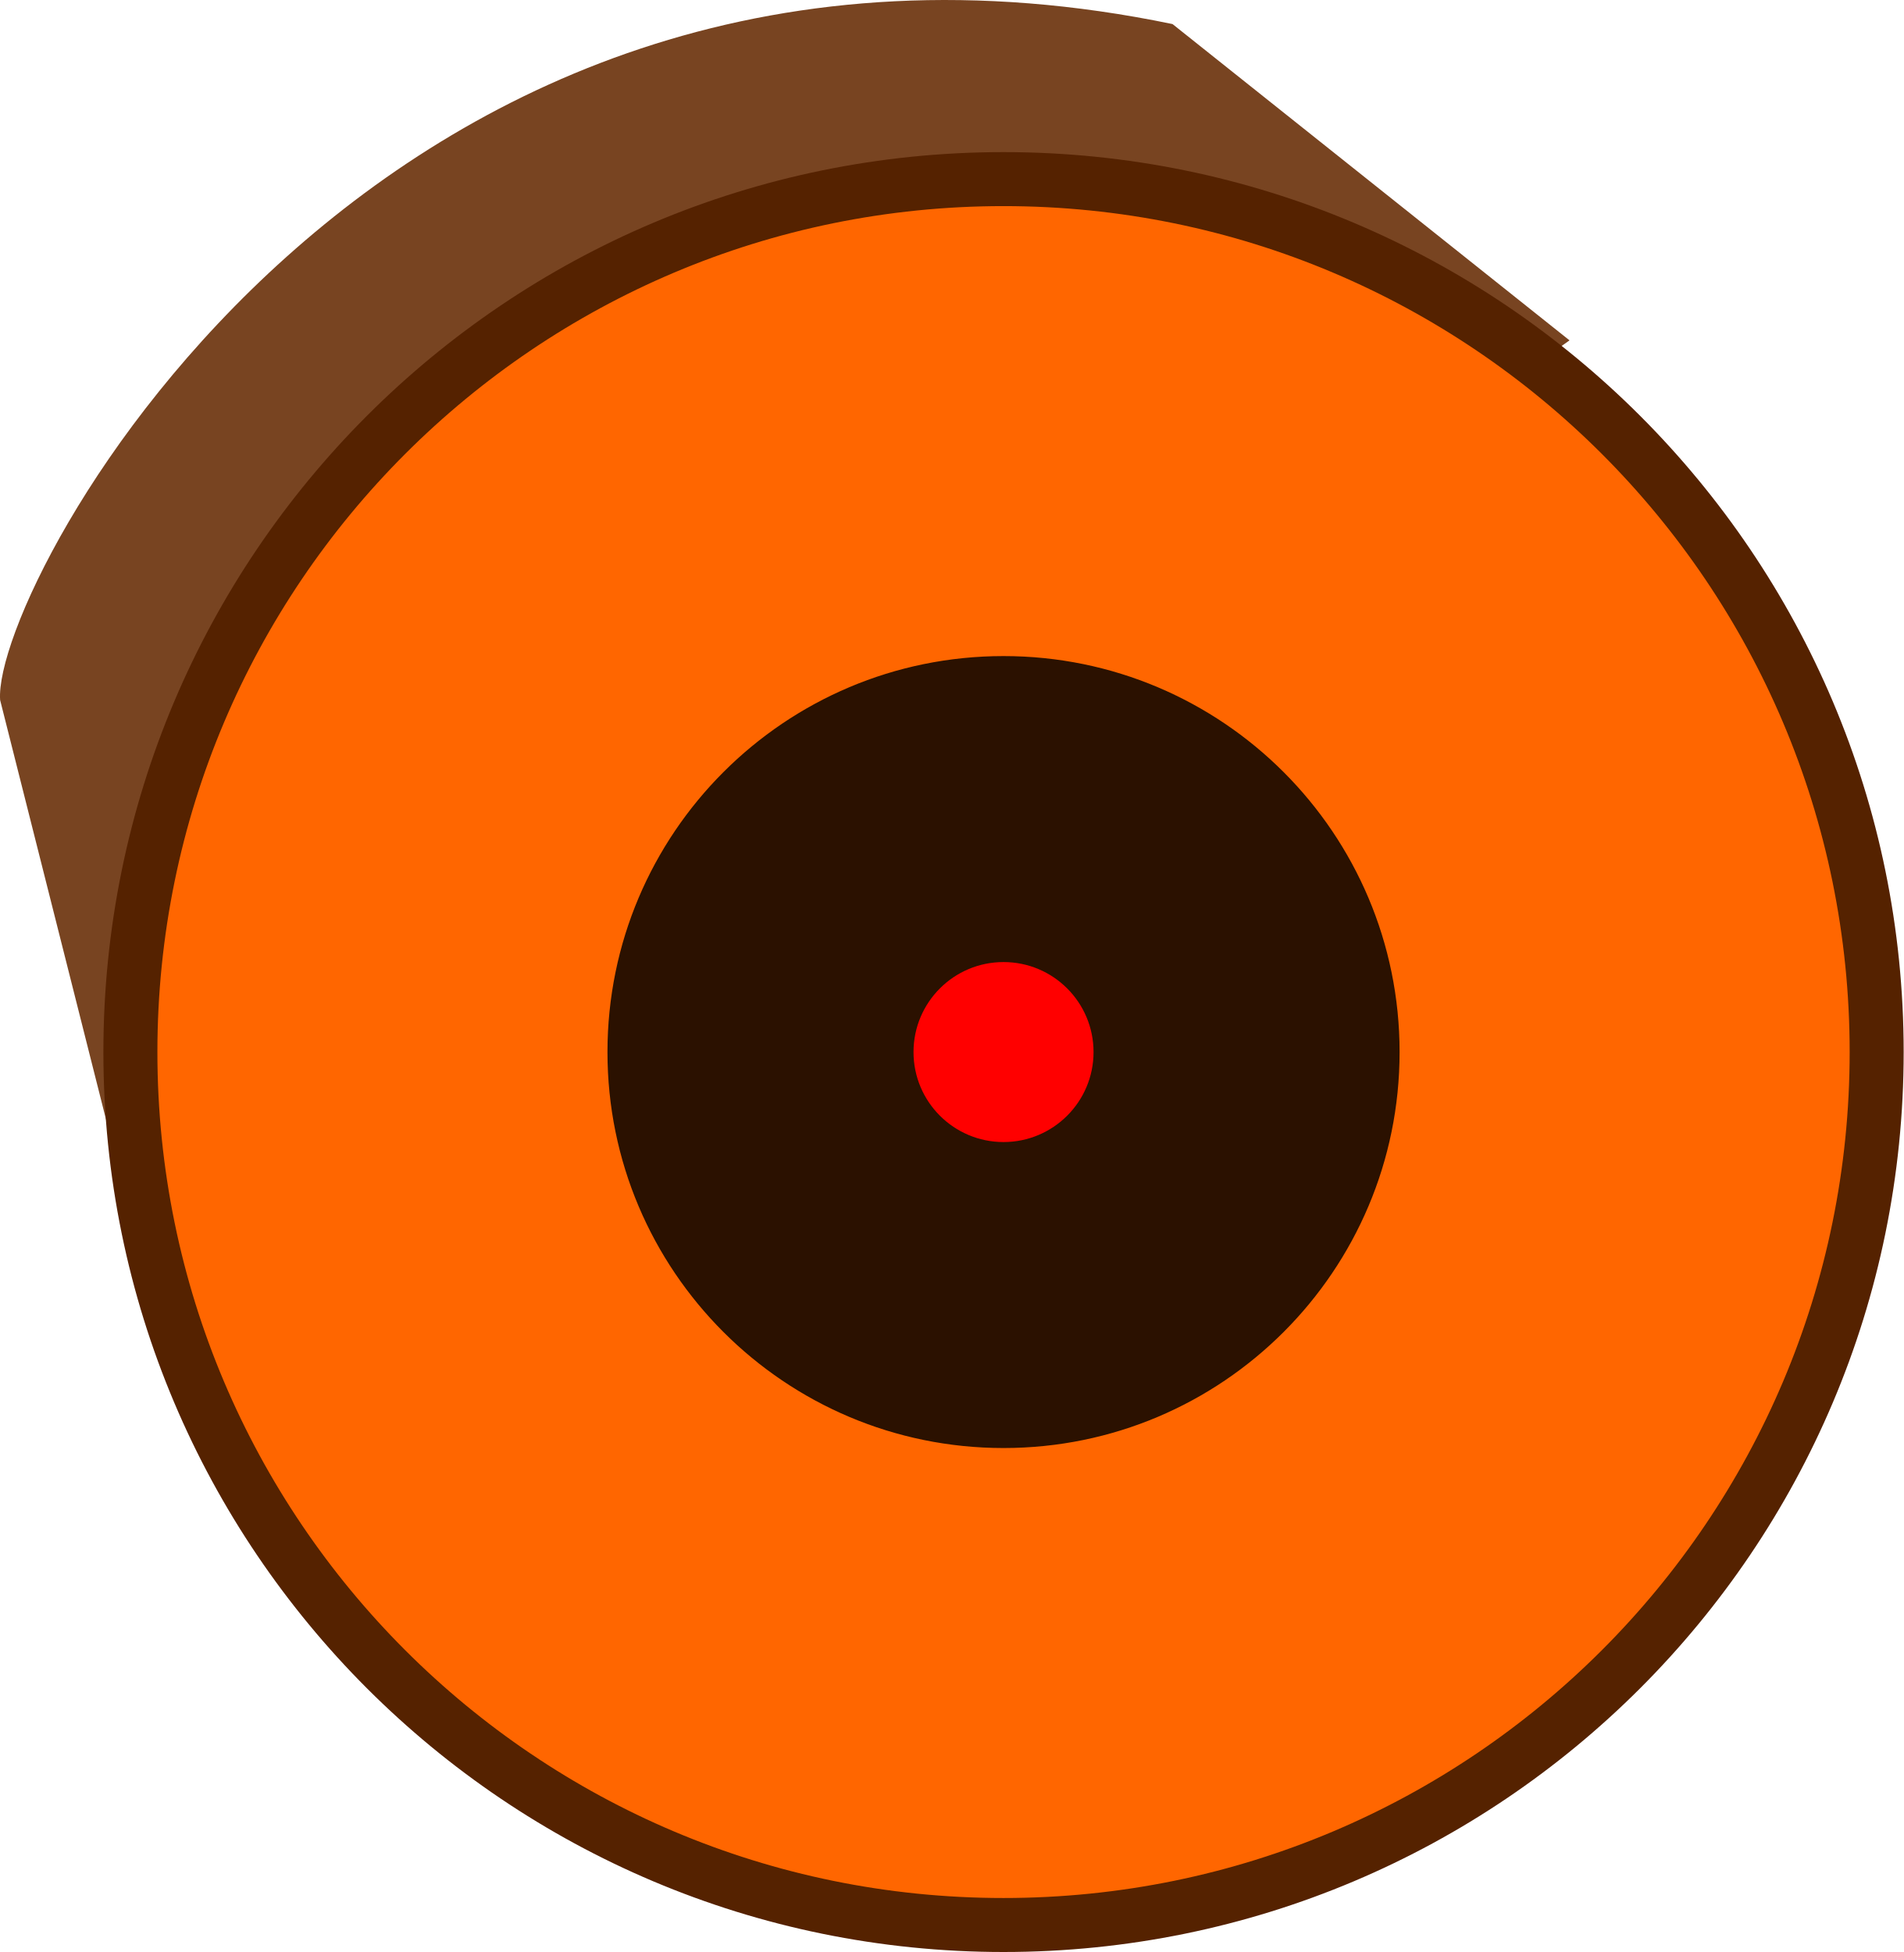
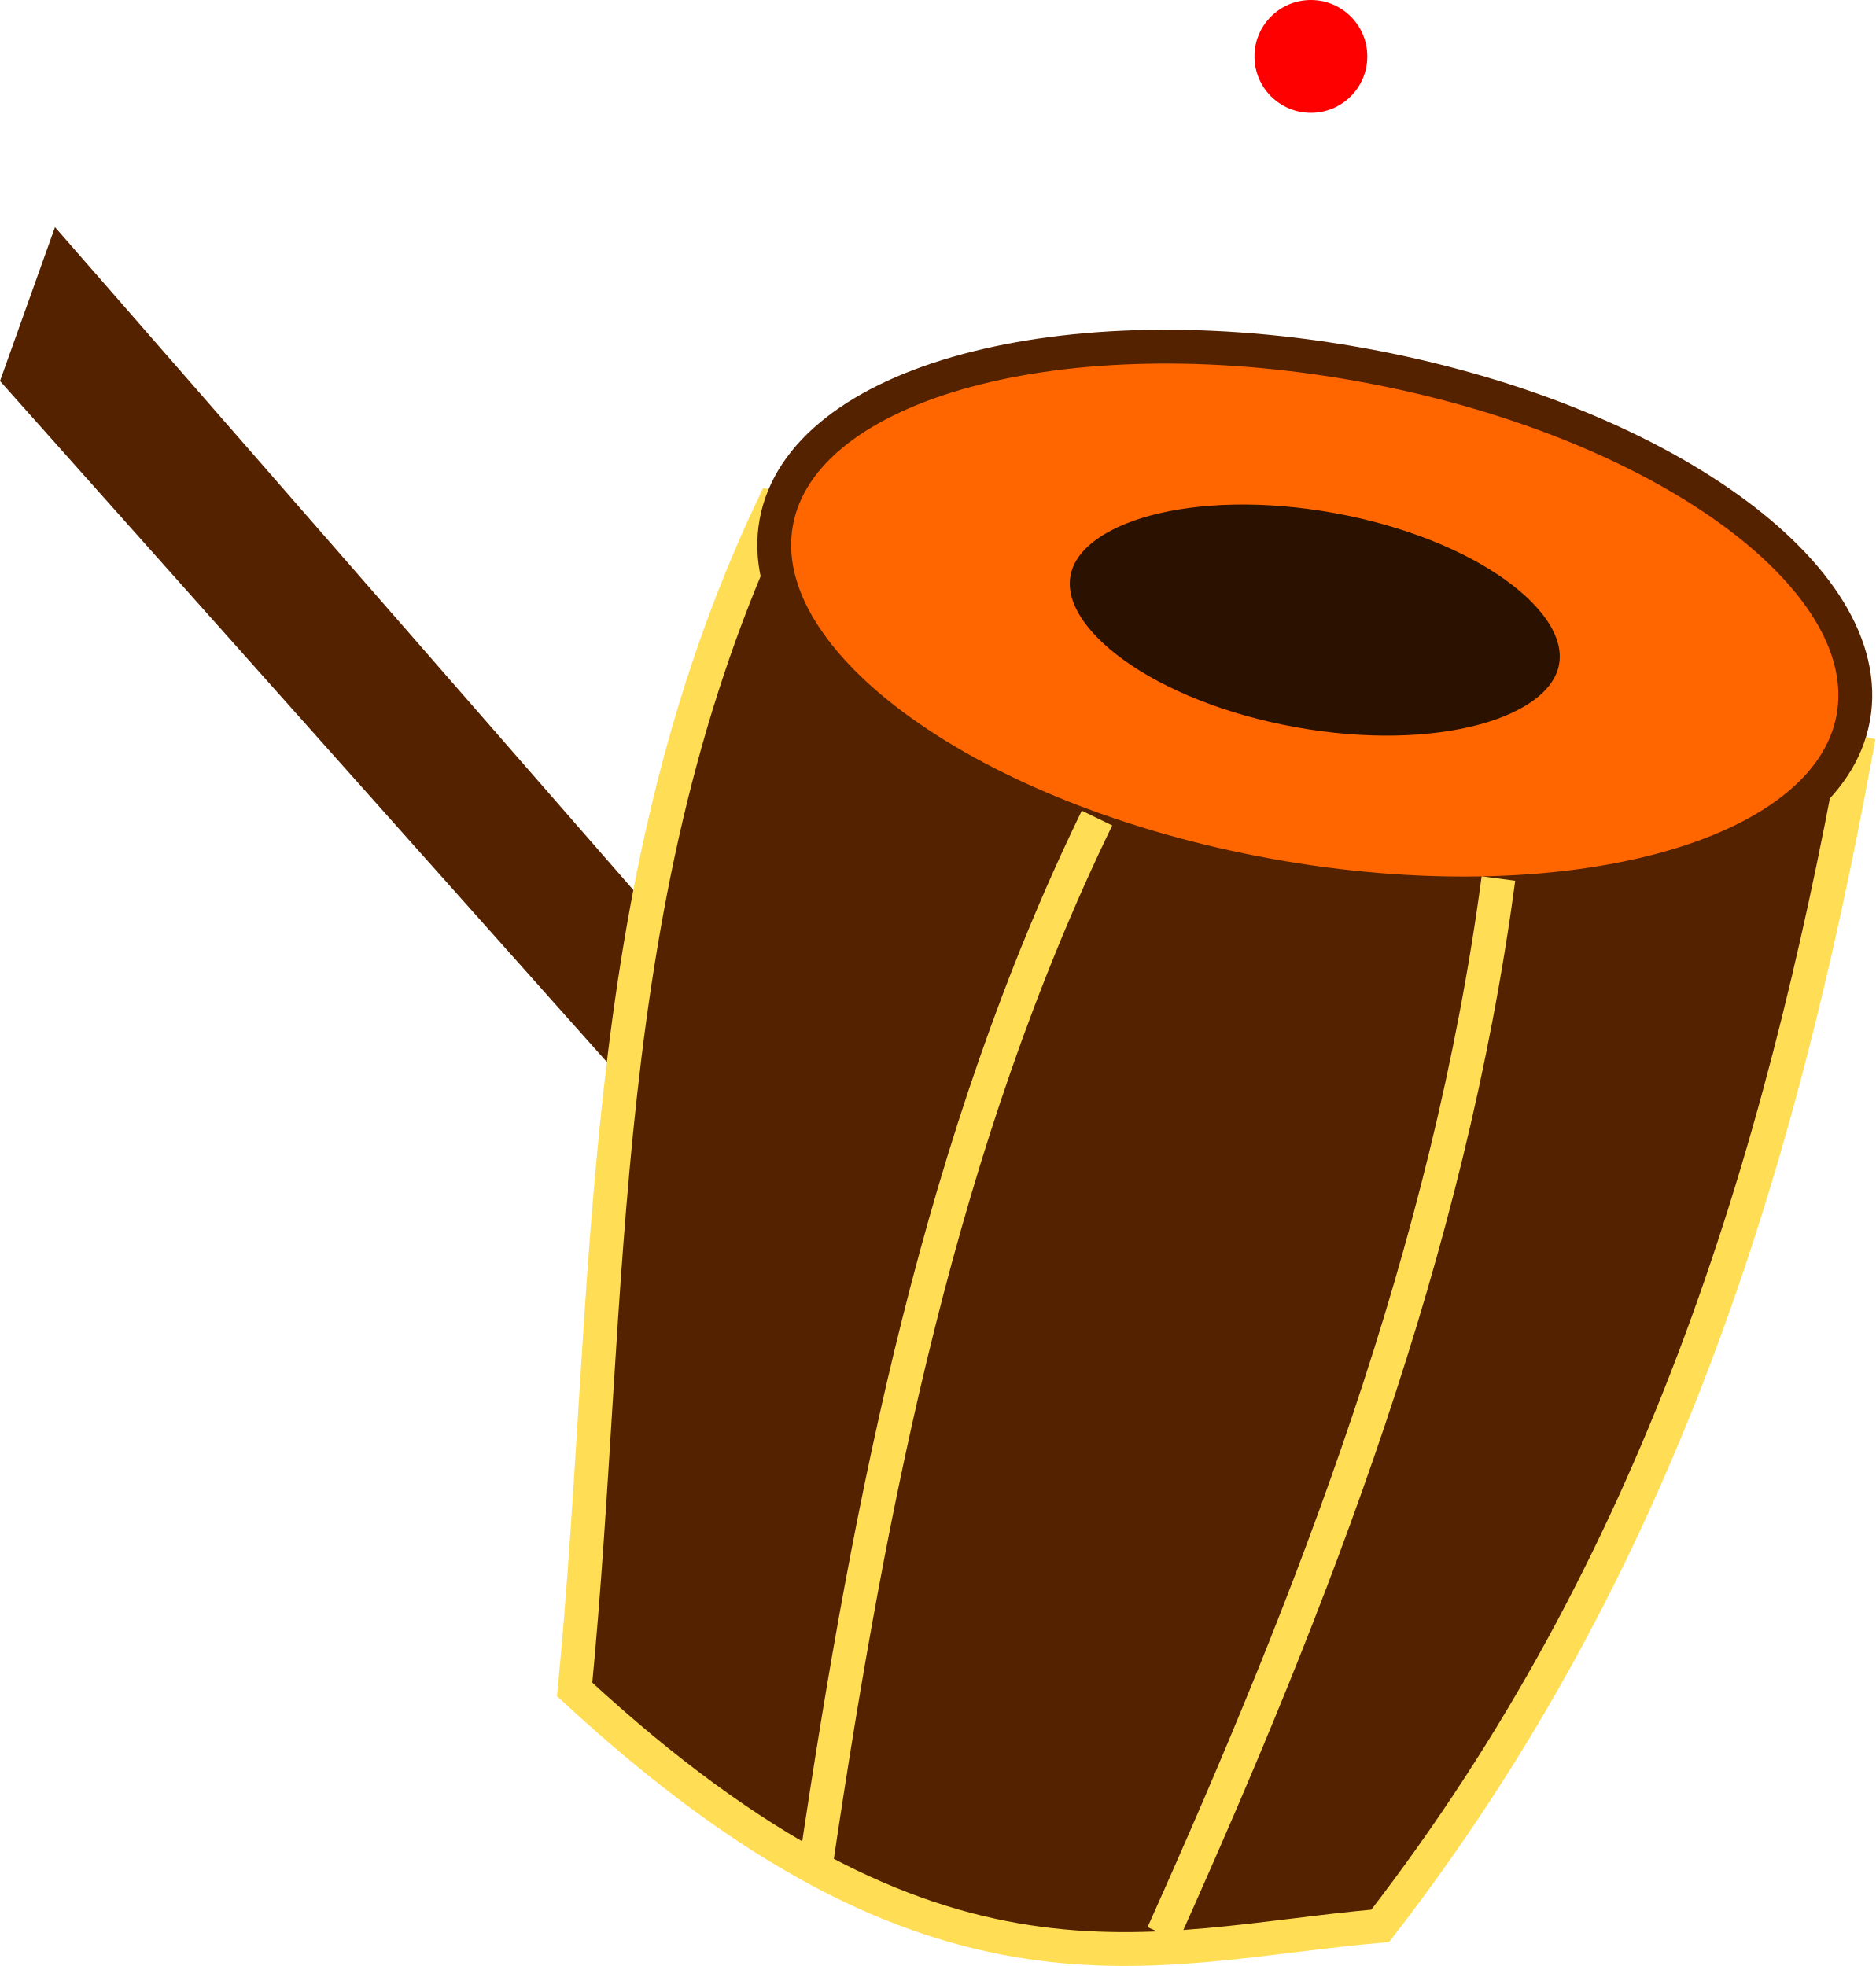
- <svg xmlns="http://www.w3.org/2000/svg" viewBox="0 0 105.743 108.451" width="105.743" height="108.451" version="1.1" id="svg731">
+ <svg xmlns="http://www.w3.org/2000/svg" viewBox="0 0 166.195 174.262" width="166.195" height="174.262" version="1.1" id="svg731">
  <defs id="defs735" />
-   <path style="fill:#784421;fill-opacity:1;stroke:none;stroke-width:3" d="M 8.966,74.385 0.007,38.894 C -0.454,32.385 21.208,-7.768 65.13,1.337 L 87.182,18.91" id="path1387" />
-   <circle style="fill:#ff6600;fill-opacity:1;stroke:#552200;stroke-width:3" id="path233" cx="55.743" cy="58.451" r="48.5" />
-   <circle style="fill:#2b1100;stroke:#ff6600;stroke-width:3" id="path233-6" cx="55.743" cy="58.451" r="23.5" />
-   <g id="anchors">
+   <path style="fill:#552200;stroke:none;stroke-width:3" d="M 4.873,20.13 81.377,107.841 71.631,114.176 0,33.774 Z" id="path994" />
+   <path style="fill:#552200;stroke:#ffdd55;stroke-width:3" d="M 68.464,44.981 C 52.426,78.933 54.348,114.595 50.922,149.748 c 32.344,29.929 50.867,22.759 71.388,20.953 24.767,-31.999 35.439,-67.523 42.15,-104.036 z" id="path345" />
+   <ellipse style="fill:#ff6600;fill-opacity:1;stroke:#552200;stroke-width:3" id="path233" cx="124.445" cy="33.304" rx="48.5" ry="23.002" transform="rotate(10.27233)" />
+   <ellipse style="fill:#2b1100;stroke:#ff6600;stroke-width:3" id="path233-6" cx="124.445" cy="33.304" rx="23.5" ry="11.145" transform="rotate(10.27233)" />
+   <g id="anchors" transform="translate(60.42373,-53.45099)">
    <circle id="hand" cx="55.743" cy="58.451" r="5" style="fill:#ff0000" />
  </g>
+   <path style="fill:#552200;stroke:#ffdd55;stroke-width:3" d="M 97.214,72.513 C 83.416,100.93 77.164,132.581 72.362,164.854" id="path980" />
+   <path style="fill:#552200;stroke:#ffdd55;stroke-width:3" d="m 132.786,77.873 c -4.422,33.146 -16.3,63.629 -29.725,93.559" id="path982" />
</svg>
